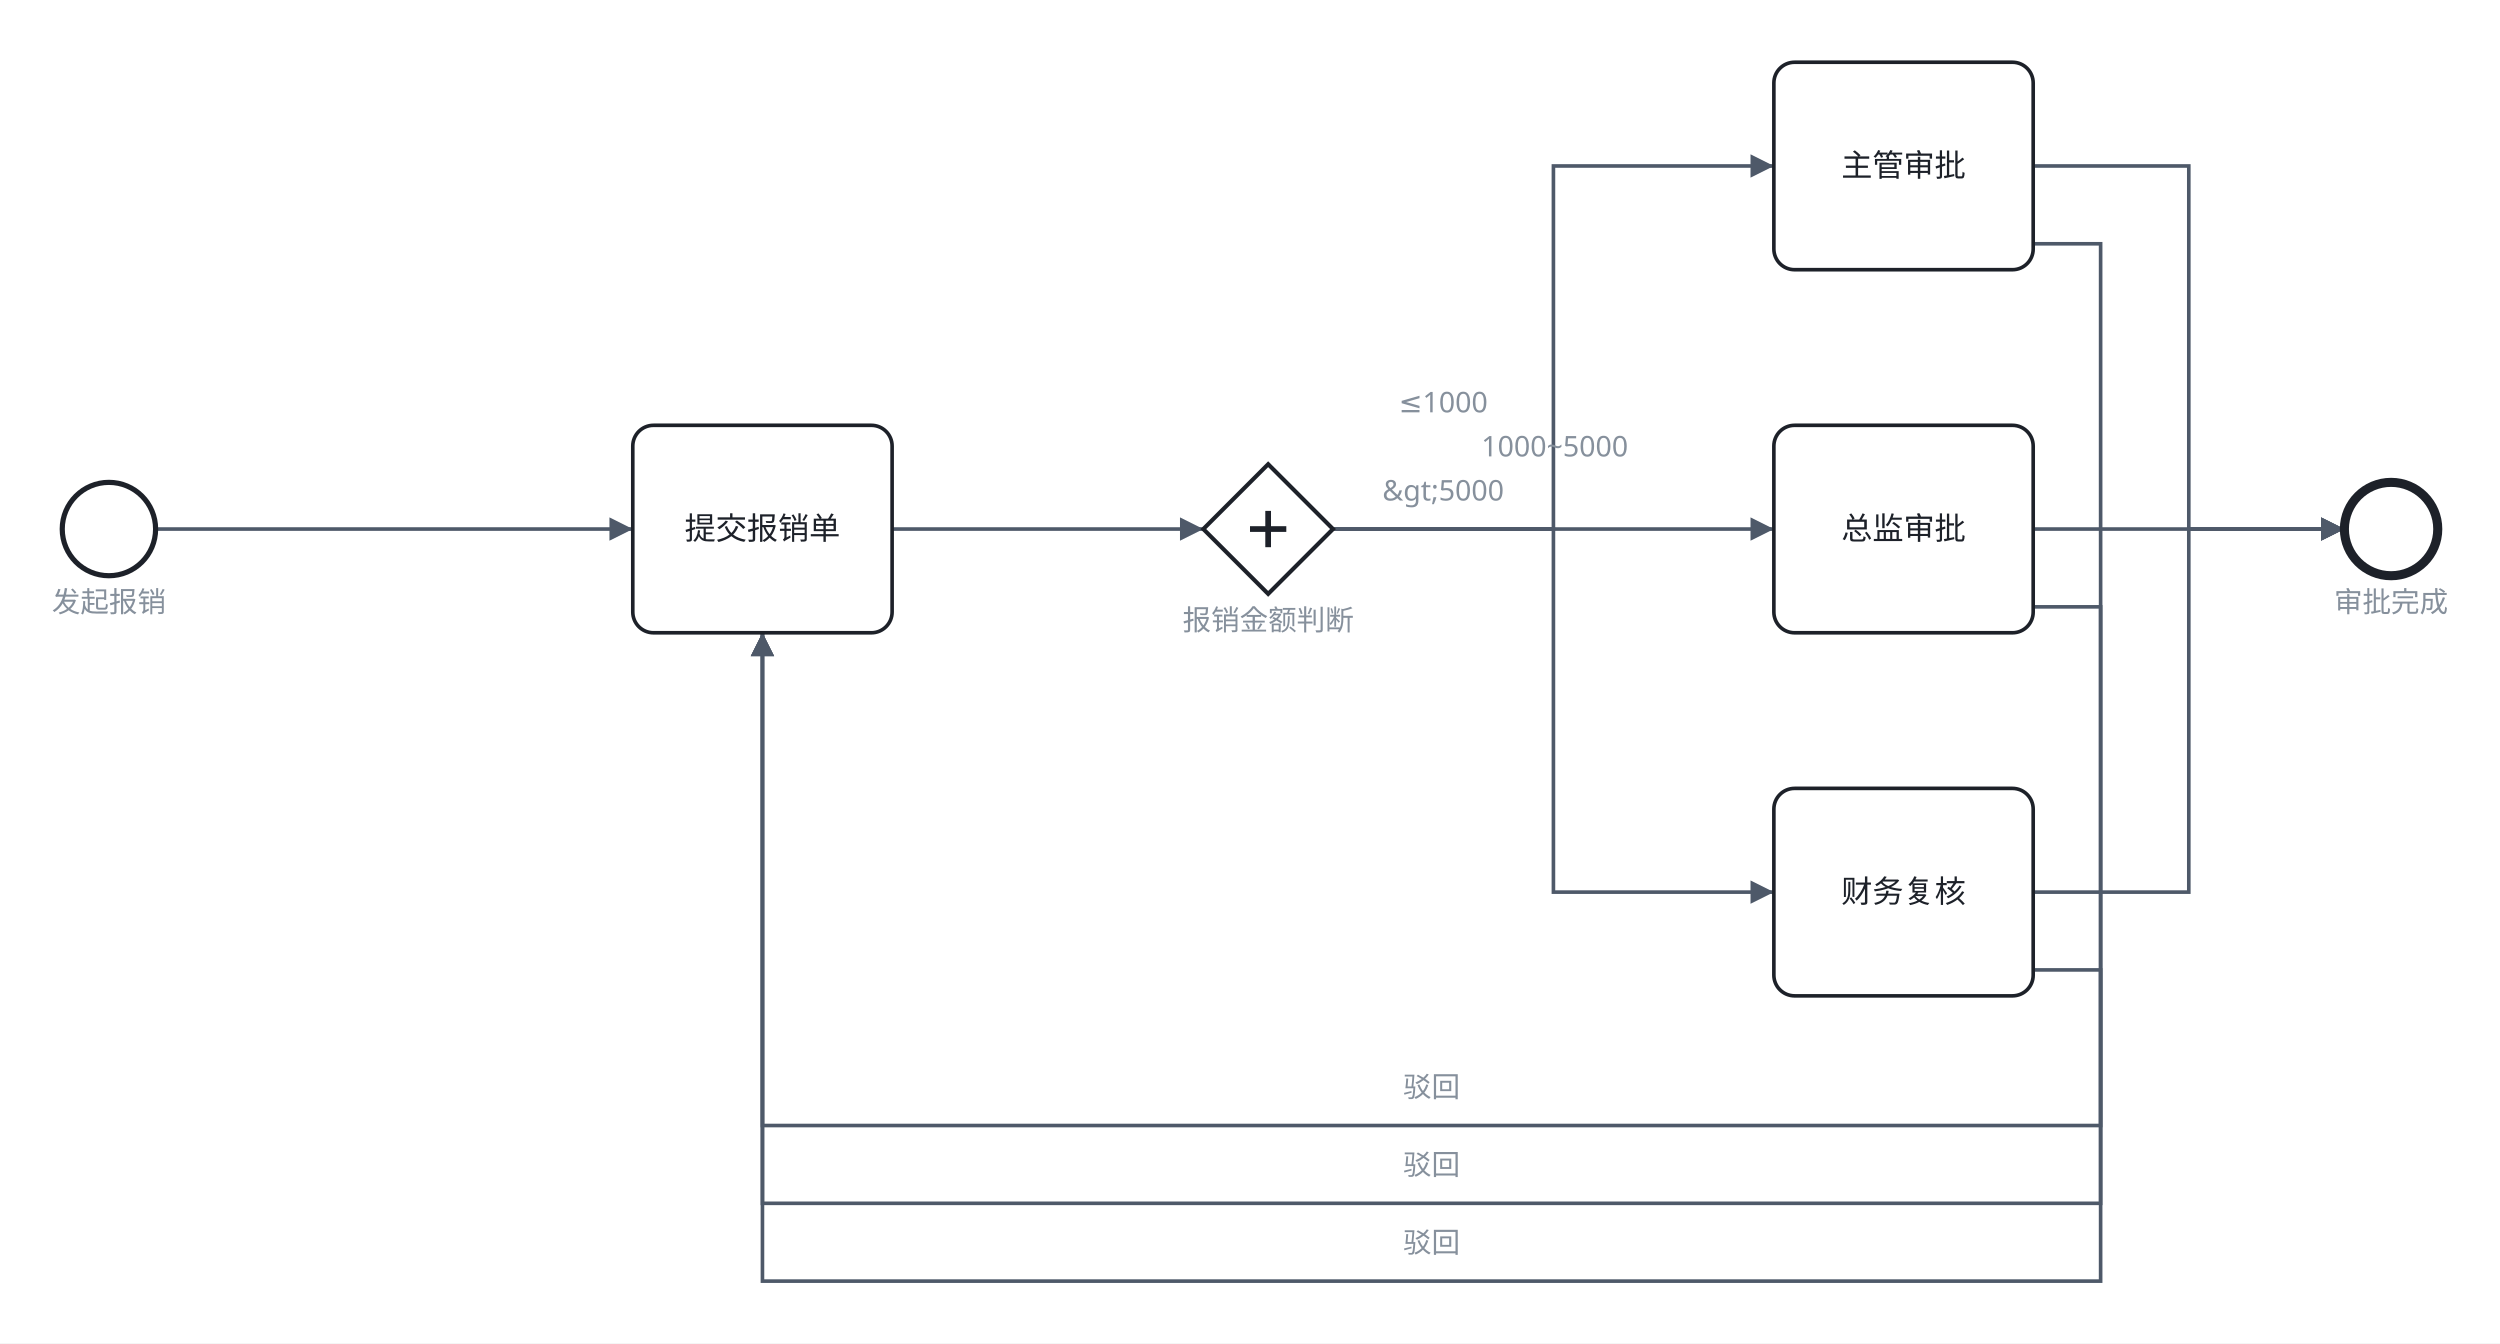
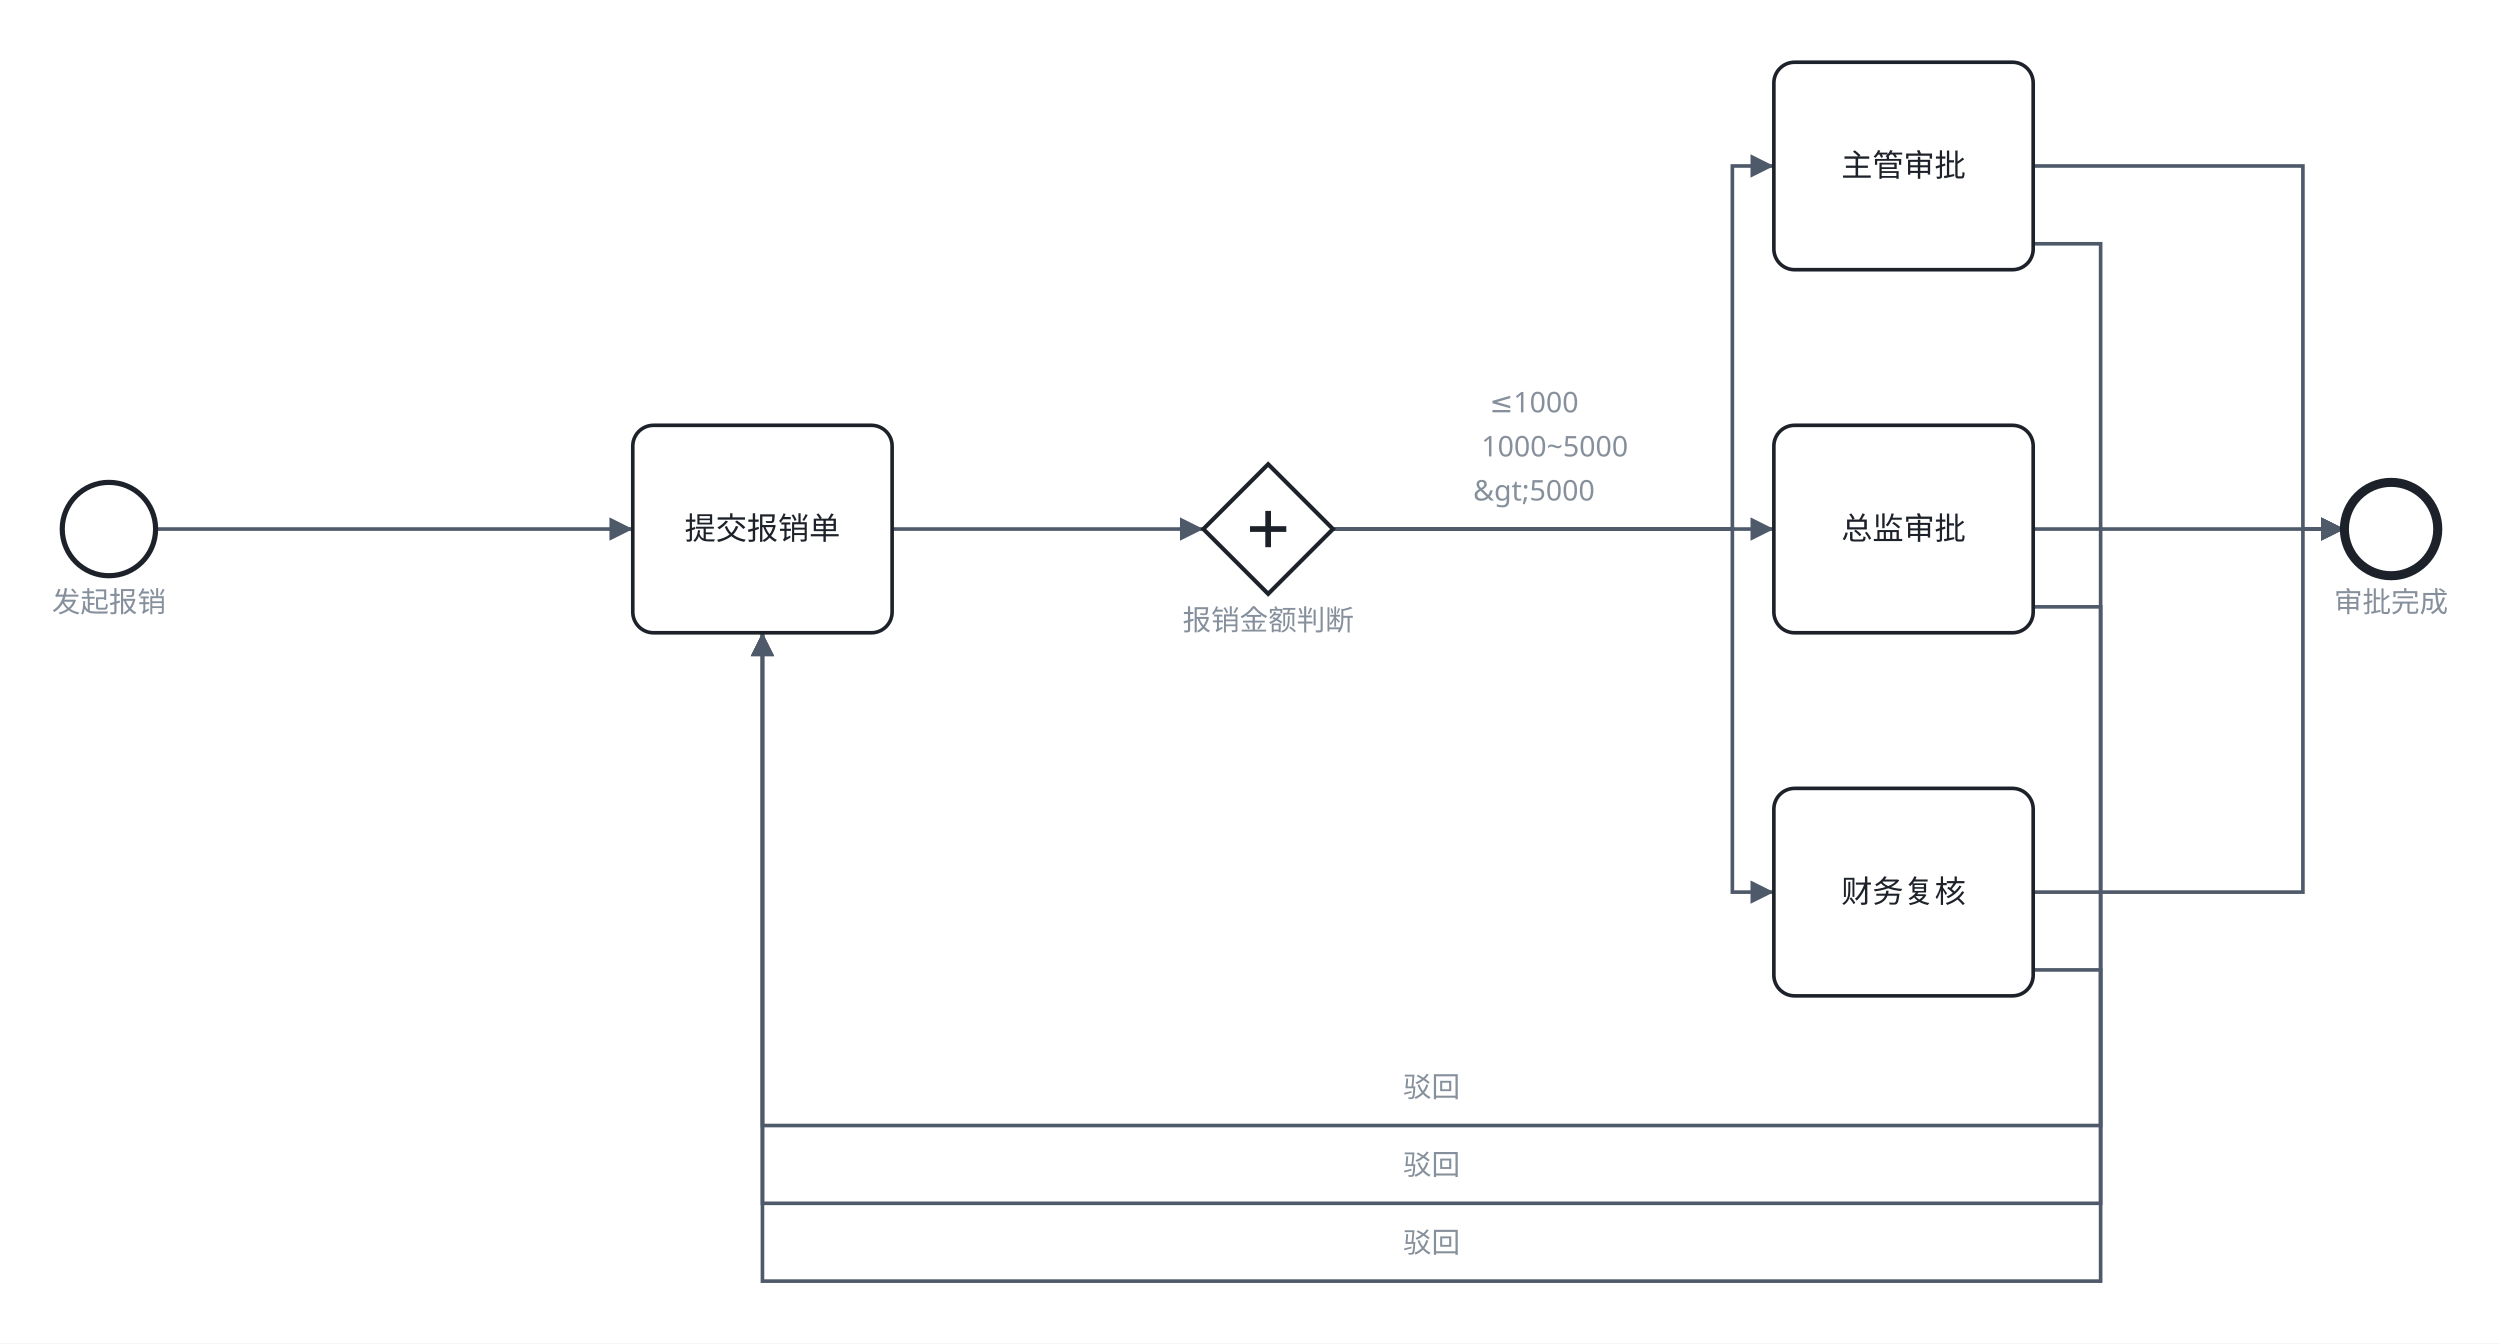
<svg xmlns="http://www.w3.org/2000/svg" width="964" height="518" viewBox="136 76 964 518" font-family="Microsoft YaHei, Segoe UI, sans-serif">
  <rect x="136" y="76" width="964" height="518" fill="#ffffff" />
  <path d="M196,280 L380,280" fill="none" stroke="#4e5969" stroke-width="1.4" />
  <polygon points="380,280 371.0,275.5 371.0,284.5" fill="#4e5969" />
  <path d="M480,280 L600,280" fill="none" stroke="#4e5969" stroke-width="1.4" />
  <polygon points="600,280 591.0,275.5 591.0,284.5" fill="#4e5969" />
-   <path d="M650,280 L735,280 L735,140 L820,140" fill="none" stroke="#4e5969" stroke-width="1.4" />
+   <path d="M650,280 L804,280 L804,140 L820,140" fill="none" stroke="#4e5969" stroke-width="1.4" />
  <polygon points="820,140 811.0,135.5 811.0,144.5" fill="#4e5969" />
-   <text x="692.5" y="235.0" font-size="11" fill="#86909c" text-anchor="middle">≤1000</text>
+   <text x="727.5" y="235.0" font-size="11" fill="#86909c" text-anchor="middle">≤1000</text>
  <path d="M650,280 L820,280" fill="none" stroke="#4e5969" stroke-width="1.4" />
  <polygon points="820,280 811.0,275.5 811.0,284.5" fill="#4e5969" />
  <text x="735.5" y="252.0" font-size="11" fill="#86909c" text-anchor="middle">1000~5000</text>
-   <path d="M650,280 L735,280 L735,420 L820,420" fill="none" stroke="#4e5969" stroke-width="1.4" />
+   <path d="M650,280 L804,280 L804,420 L820,420" fill="none" stroke="#4e5969" stroke-width="1.4" />
  <polygon points="820,420 811.0,415.5 811.0,424.5" fill="#4e5969" />
-   <text x="692.5" y="269.0" font-size="11" fill="#86909c" text-anchor="middle">&amp;gt;5000</text>
-   <path d="M920,140 L980,140 L980,280 L1040,280" fill="none" stroke="#4e5969" stroke-width="1.4" />
+   <text x="727.5" y="269.0" font-size="11" fill="#86909c" text-anchor="middle">&amp;gt;5000</text>
+   <path d="M920,140 L1024,140 L1024,280 L1040,280" fill="none" stroke="#4e5969" stroke-width="1.4" />
  <polygon points="1040,280 1031.0,275.5 1031.0,284.5" fill="#4e5969" />
  <path d="M920,280 L1040,280" fill="none" stroke="#4e5969" stroke-width="1.4" />
  <polygon points="1040,280 1031.0,275.5 1031.0,284.5" fill="#4e5969" />
-   <path d="M920,420 L980,420 L980,280 L1040,280" fill="none" stroke="#4e5969" stroke-width="1.4" />
+   <path d="M920,420 L1024,420 L1024,280 L1040,280" fill="none" stroke="#4e5969" stroke-width="1.4" />
  <polygon points="1040,280 1031.0,275.5 1031.0,284.5" fill="#4e5969" />
  <path d="M920,170 L946,170 L946,510 L430,510 L430,320" fill="none" stroke="#4e5969" stroke-width="1.4" />
  <polygon points="430,320 425.5,329.0 434.5,329.0" fill="#4e5969" />
  <text x="688.0" y="499.0" font-size="11" fill="#86909c" text-anchor="middle">驳回</text>
  <path d="M920,310 L946,310 L946,540 L430,540 L430,320" fill="none" stroke="#4e5969" stroke-width="1.4" />
  <polygon points="430,320 425.5,329.0 434.5,329.0" fill="#4e5969" />
  <text x="688.0" y="529.0" font-size="11" fill="#86909c" text-anchor="middle">驳回</text>
  <path d="M920,450 L946,450 L946,570 L430,570 L430,320" fill="none" stroke="#4e5969" stroke-width="1.4" />
  <polygon points="430,320 425.5,329.0 434.5,329.0" fill="#4e5969" />
  <text x="688.0" y="559.0" font-size="11" fill="#86909c" text-anchor="middle">驳回</text>
  <circle cx="178" cy="280" r="18" fill="#ffffff" stroke="#1d2129" stroke-width="2" />
  <text x="178" y="312" font-size="11" fill="#86909c" text-anchor="middle">发起报销</text>
  <rect x="380" y="240" width="100" height="80" rx="8" fill="#ffffff" stroke="#1d2129" stroke-width="1.4" />
  <text x="430" y="284" font-size="12" fill="#1d2129" text-anchor="middle">提交报销单</text>
  <polygon points="625,255 650,280 625,305 600,280" fill="#ffffff" stroke="#1d2129" stroke-width="1.6" />
  <path d="M618,280 L632,280 M625,273 L625,287" stroke="#1d2129" stroke-width="2.2" />
  <text x="625" y="319" font-size="11" fill="#86909c" text-anchor="middle">报销金额判断</text>
  <rect x="820" y="100" width="100" height="80" rx="8" fill="#ffffff" stroke="#1d2129" stroke-width="1.4" />
  <text x="870" y="144" font-size="12" fill="#1d2129" text-anchor="middle">主管审批</text>
  <rect x="820" y="240" width="100" height="80" rx="8" fill="#ffffff" stroke="#1d2129" stroke-width="1.4" />
  <text x="870" y="284" font-size="12" fill="#1d2129" text-anchor="middle">总监审批</text>
  <rect x="820" y="380" width="100" height="80" rx="8" fill="#ffffff" stroke="#1d2129" stroke-width="1.4" />
  <text x="870" y="424" font-size="12" fill="#1d2129" text-anchor="middle">财务复核</text>
  <circle cx="1058" cy="280" r="18" fill="#ffffff" stroke="#1d2129" stroke-width="3.5" />
  <text x="1058" y="312" font-size="11" fill="#86909c" text-anchor="middle">审批完成</text>
</svg>
